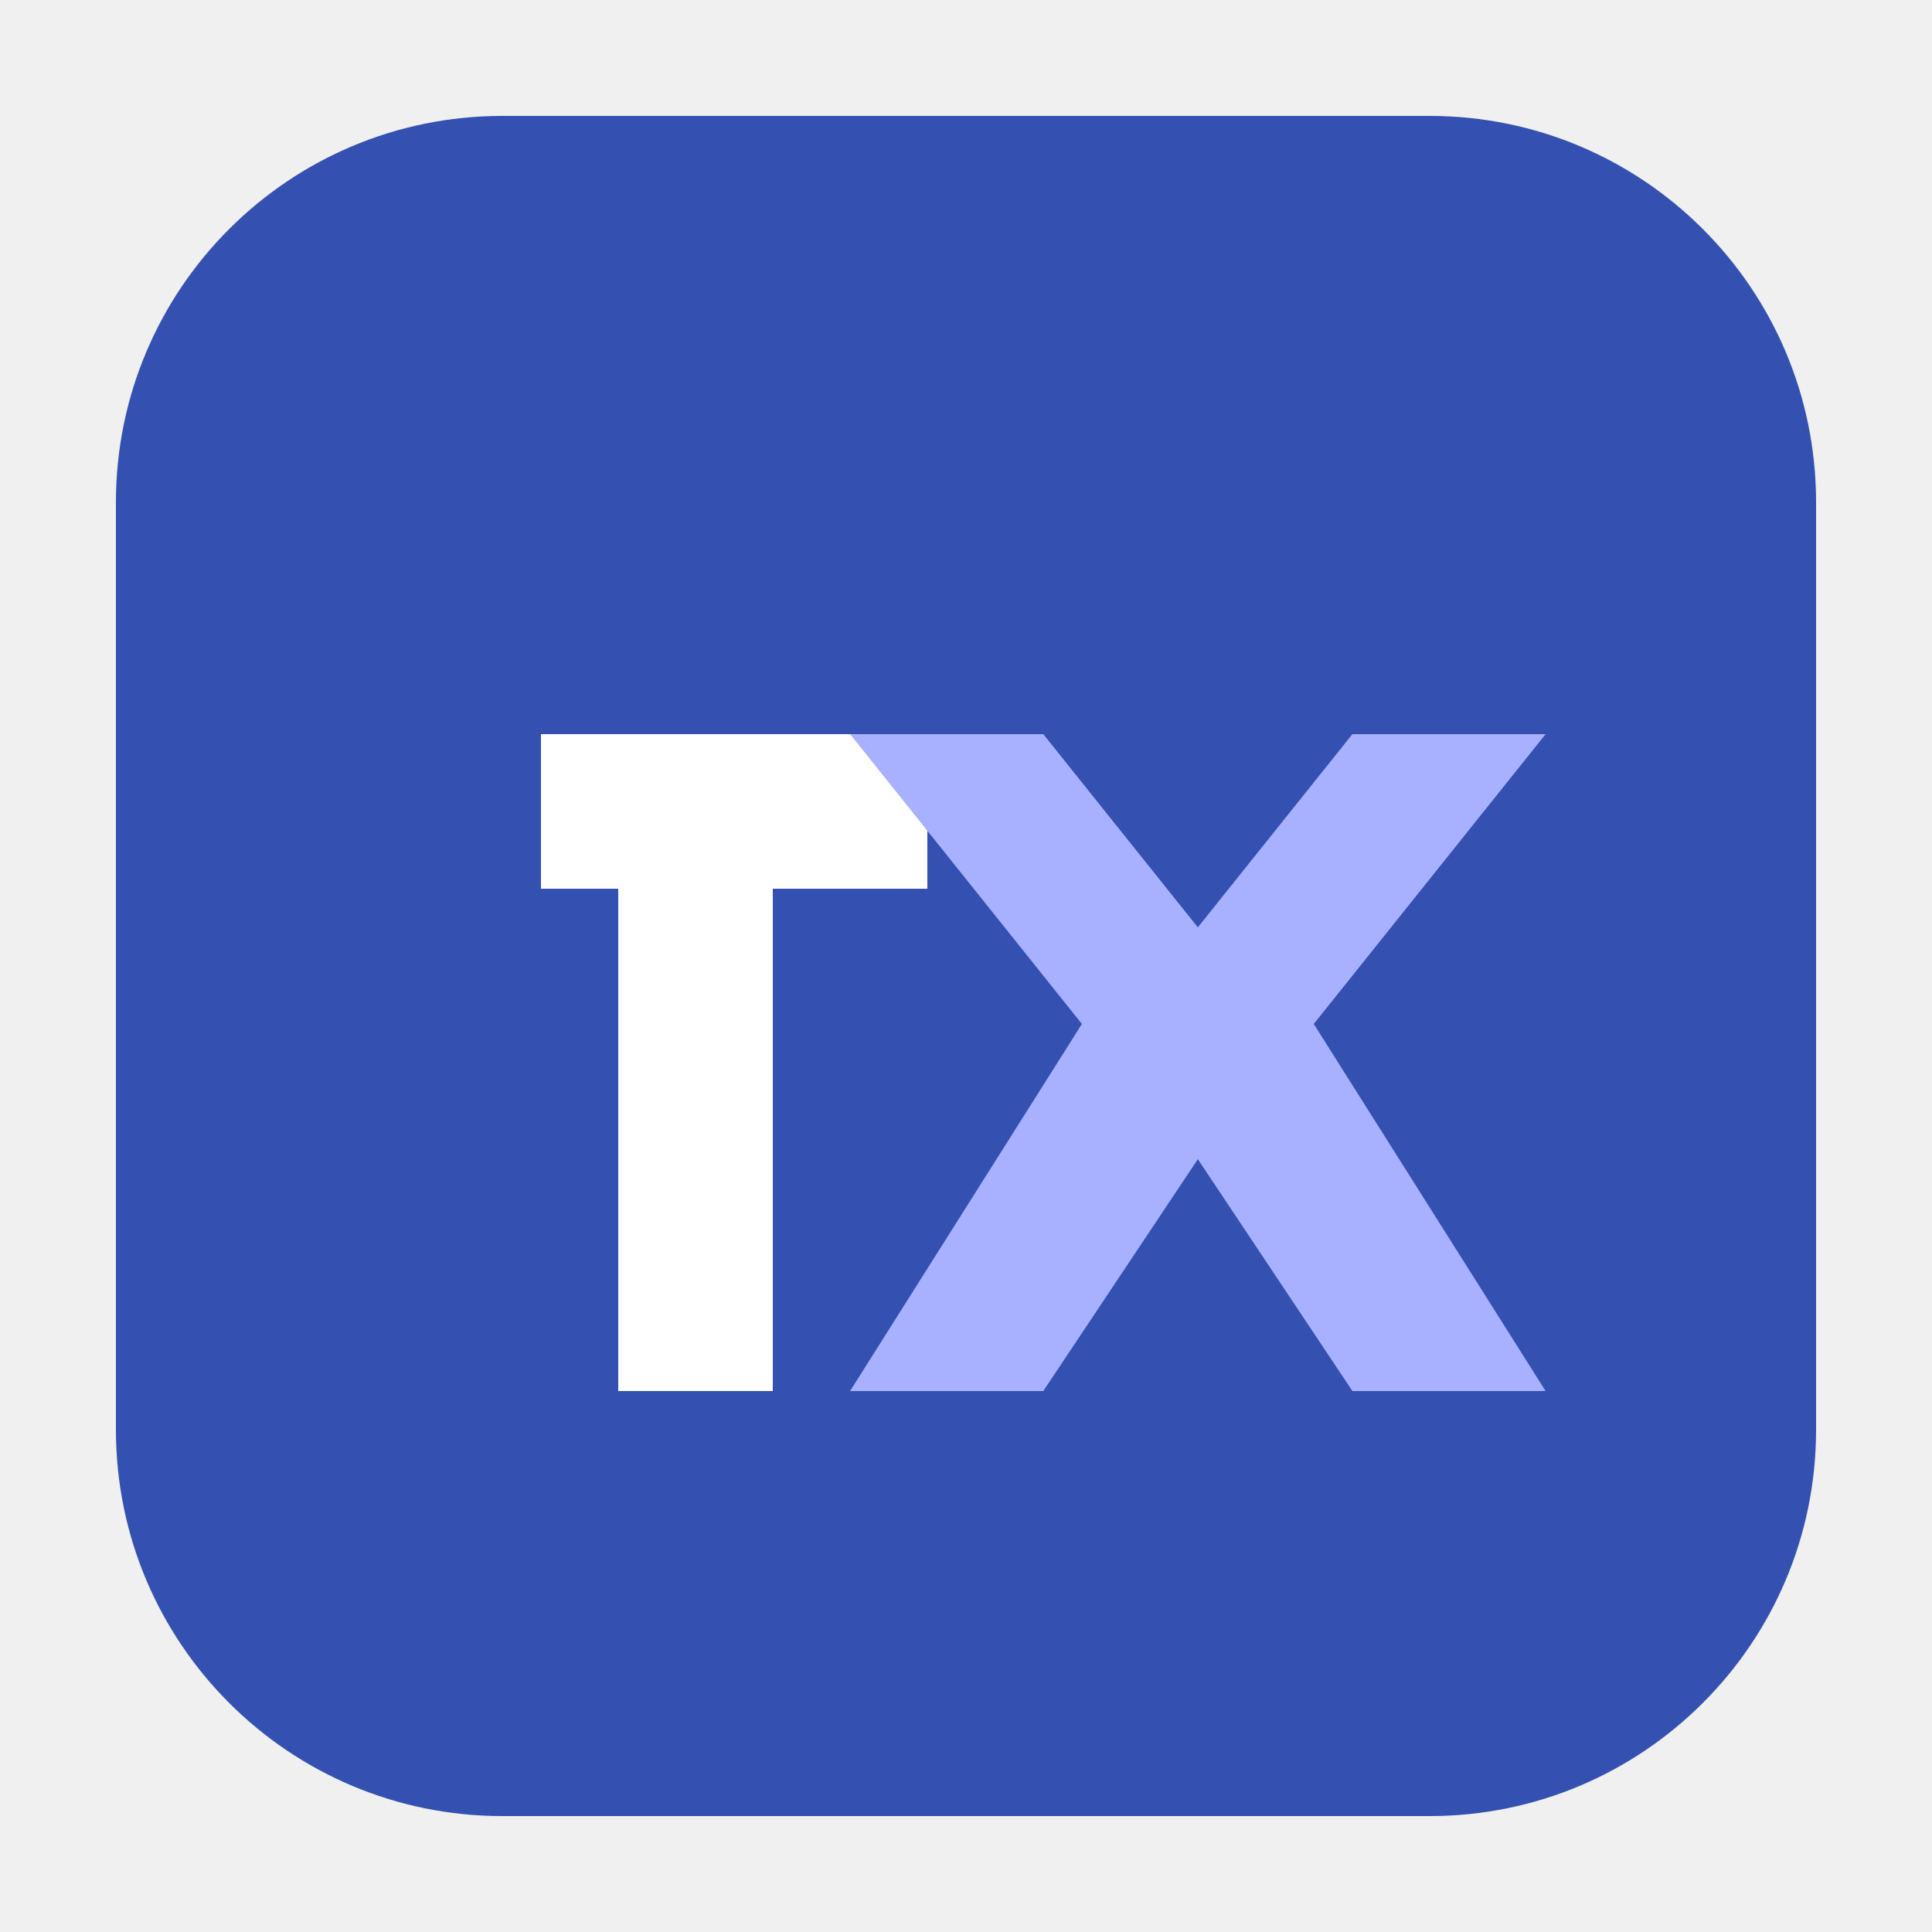
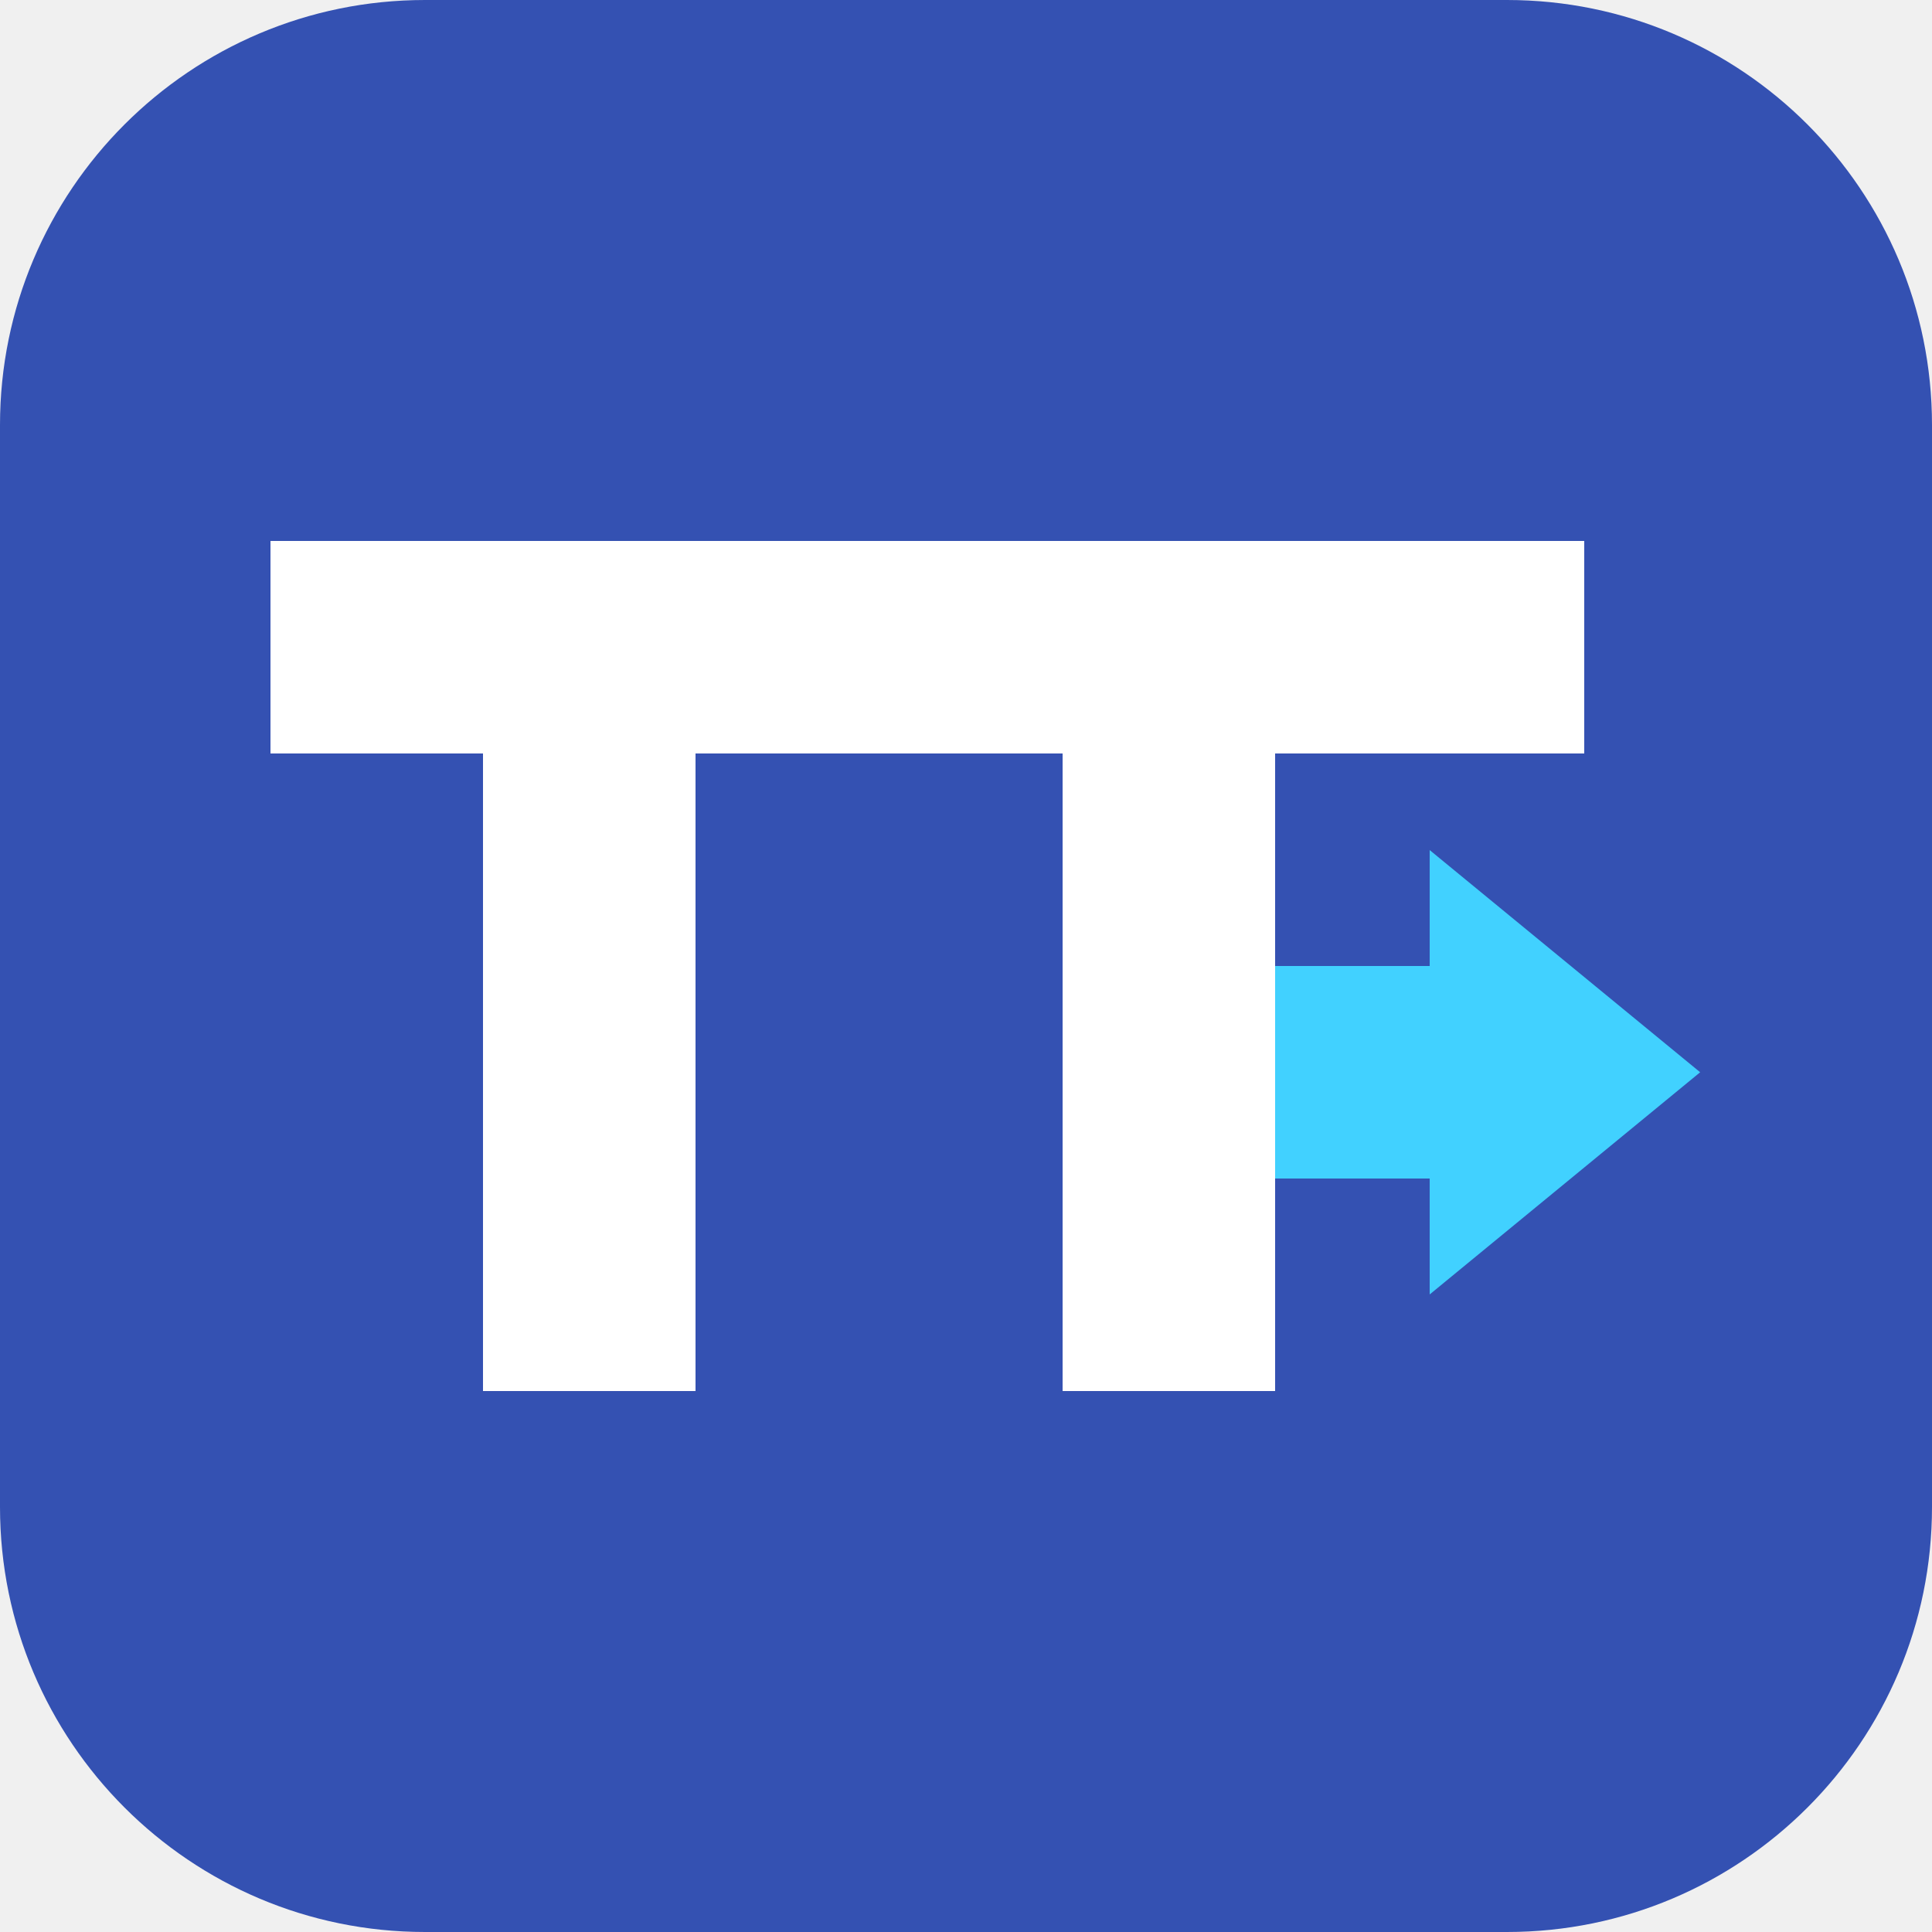
<svg xmlns="http://www.w3.org/2000/svg" viewBox="0 0 100 100">
-   <rect x="6" y="6" width="88" height="88" rx="20" fill="#3451b2" />
-   <path d="M28 38h20v8H40v26h-8V46H28v-8z" fill="#fff" />
-   <path d="M54 38l8 10 8-10h10L68 53l12 19H70l-8-12-8 12H44l12-19-12-15h10z" fill="#a8b1ff" />
+   <rect width="100" height="100" rx="22" fill="#3451b2" />
+   <path d="M14 28h68v11H66v33H55V39H36v33H25V39H14z" fill="#fff" />
+   <path d="M66 50h8v-6l14 11.5L74 67v-6h-8z" fill="#41d1ff" />
</svg>
